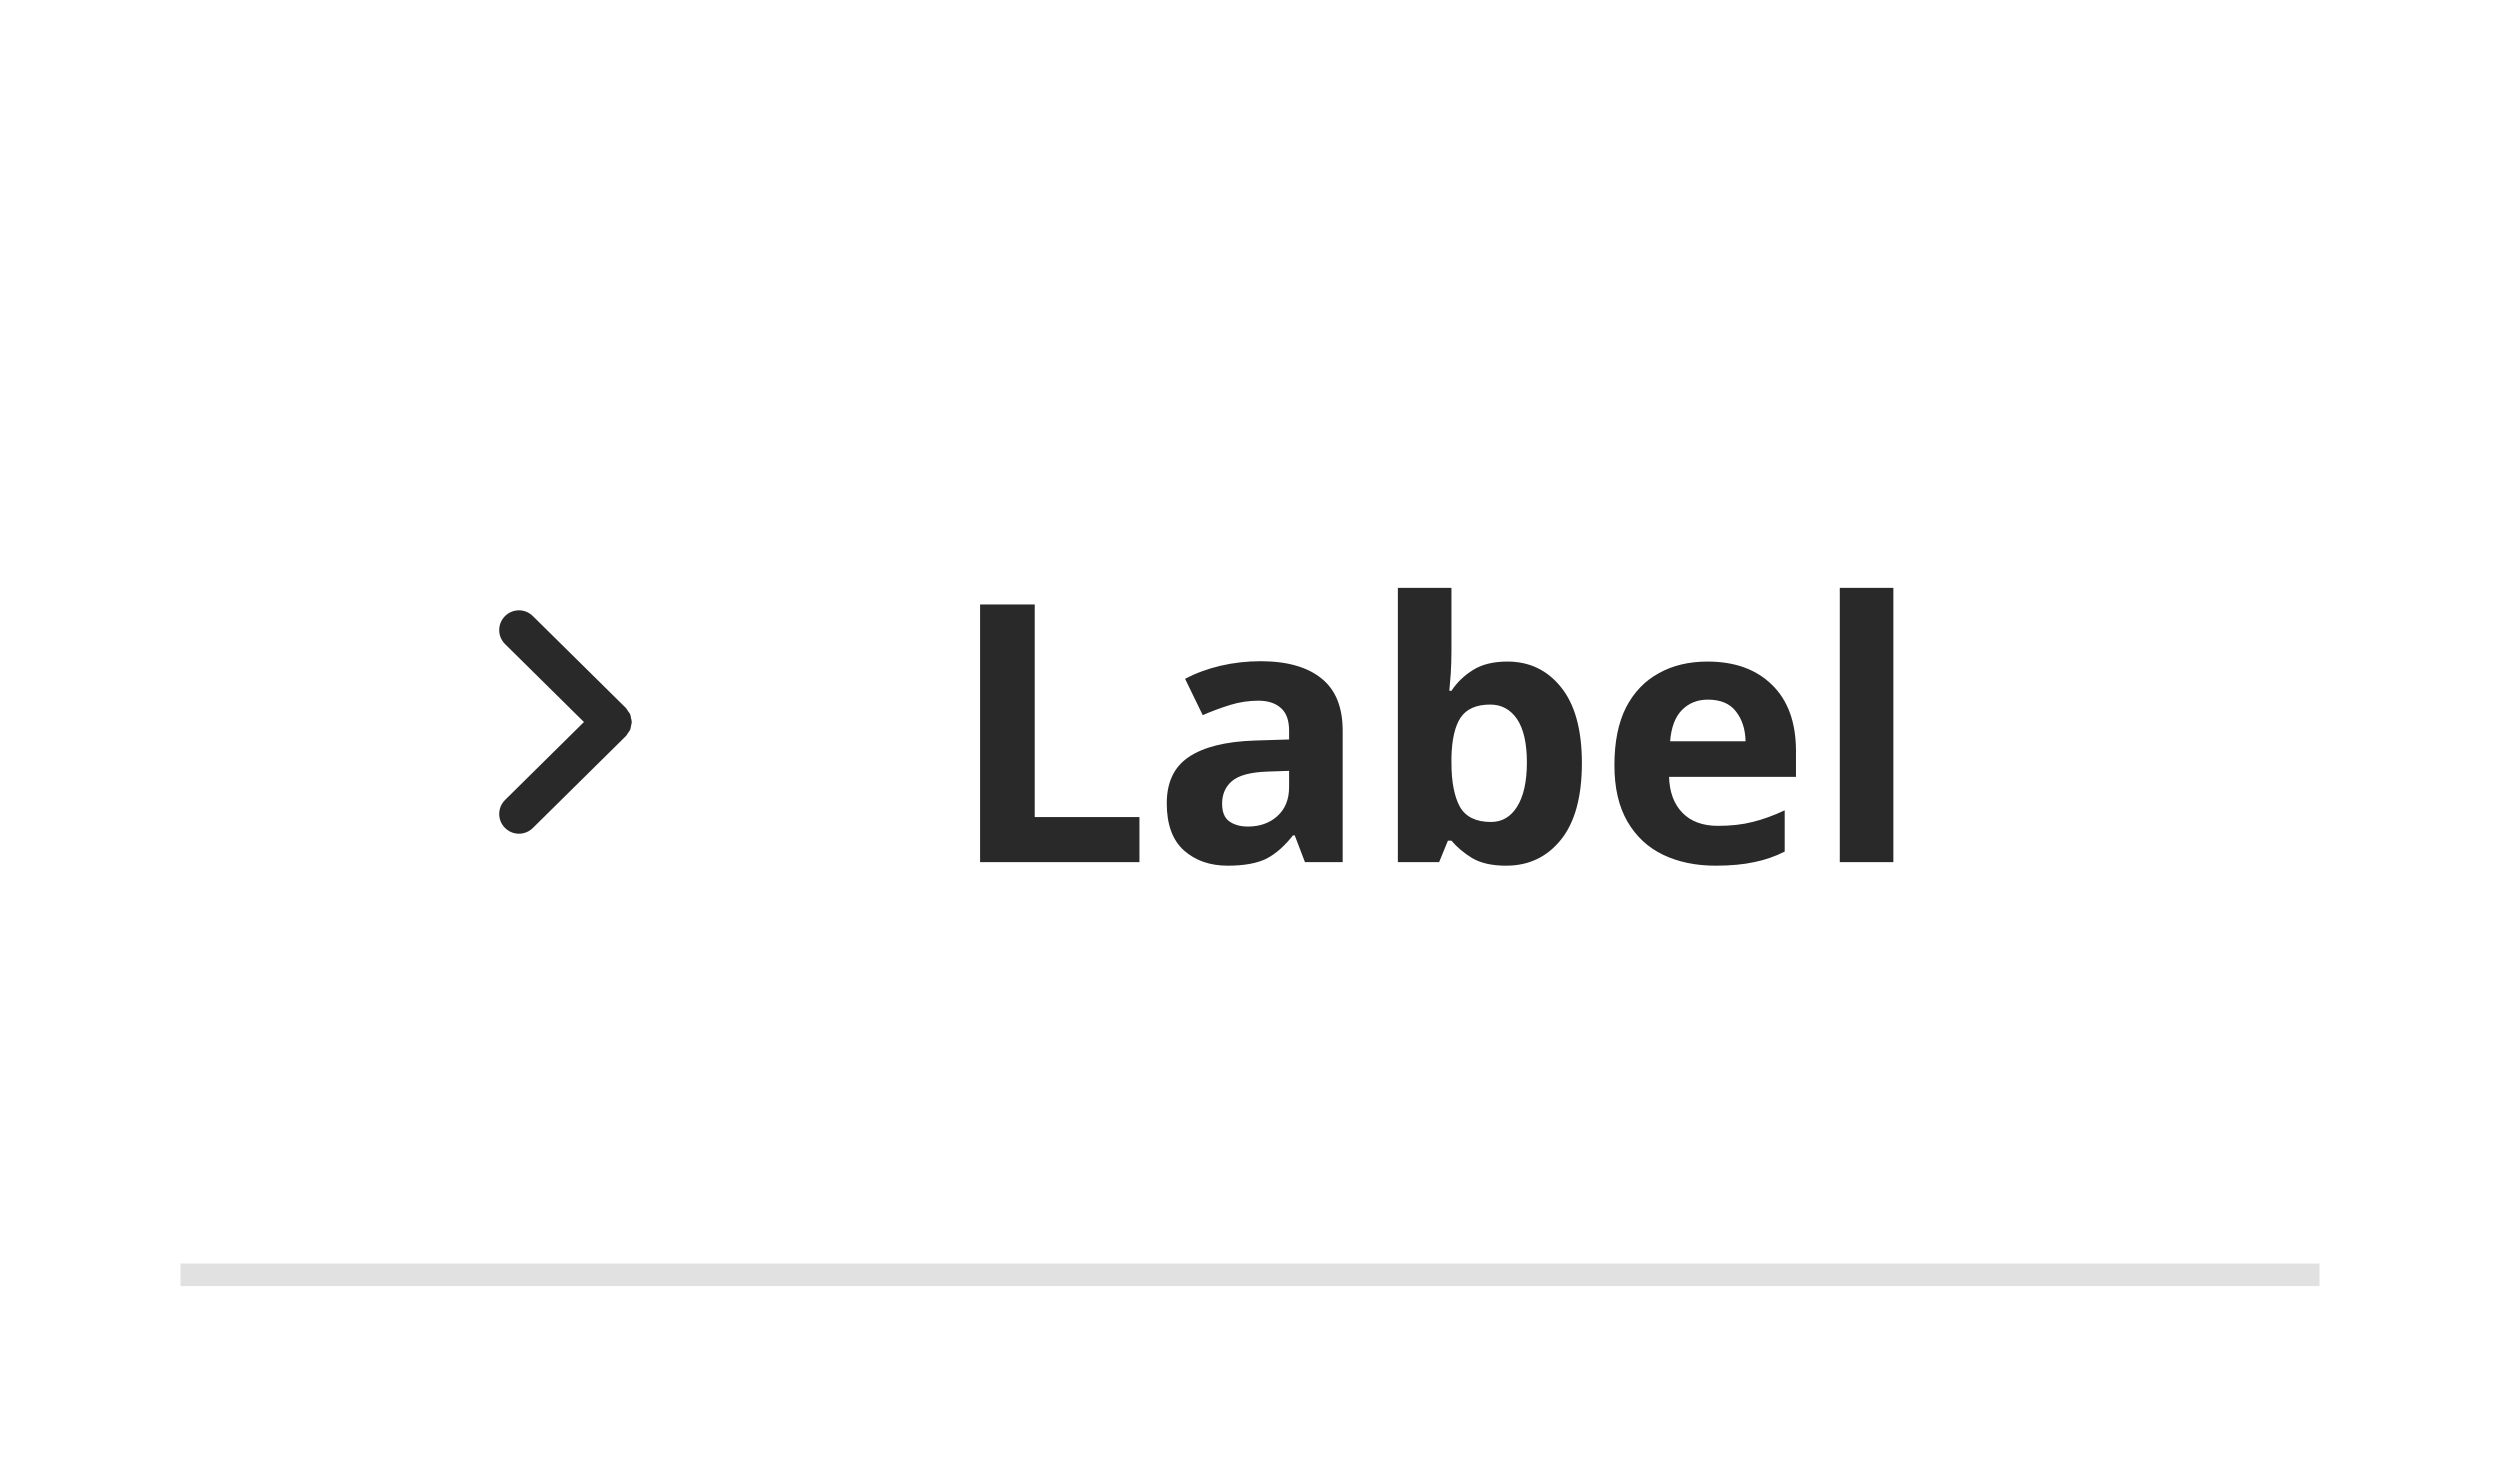
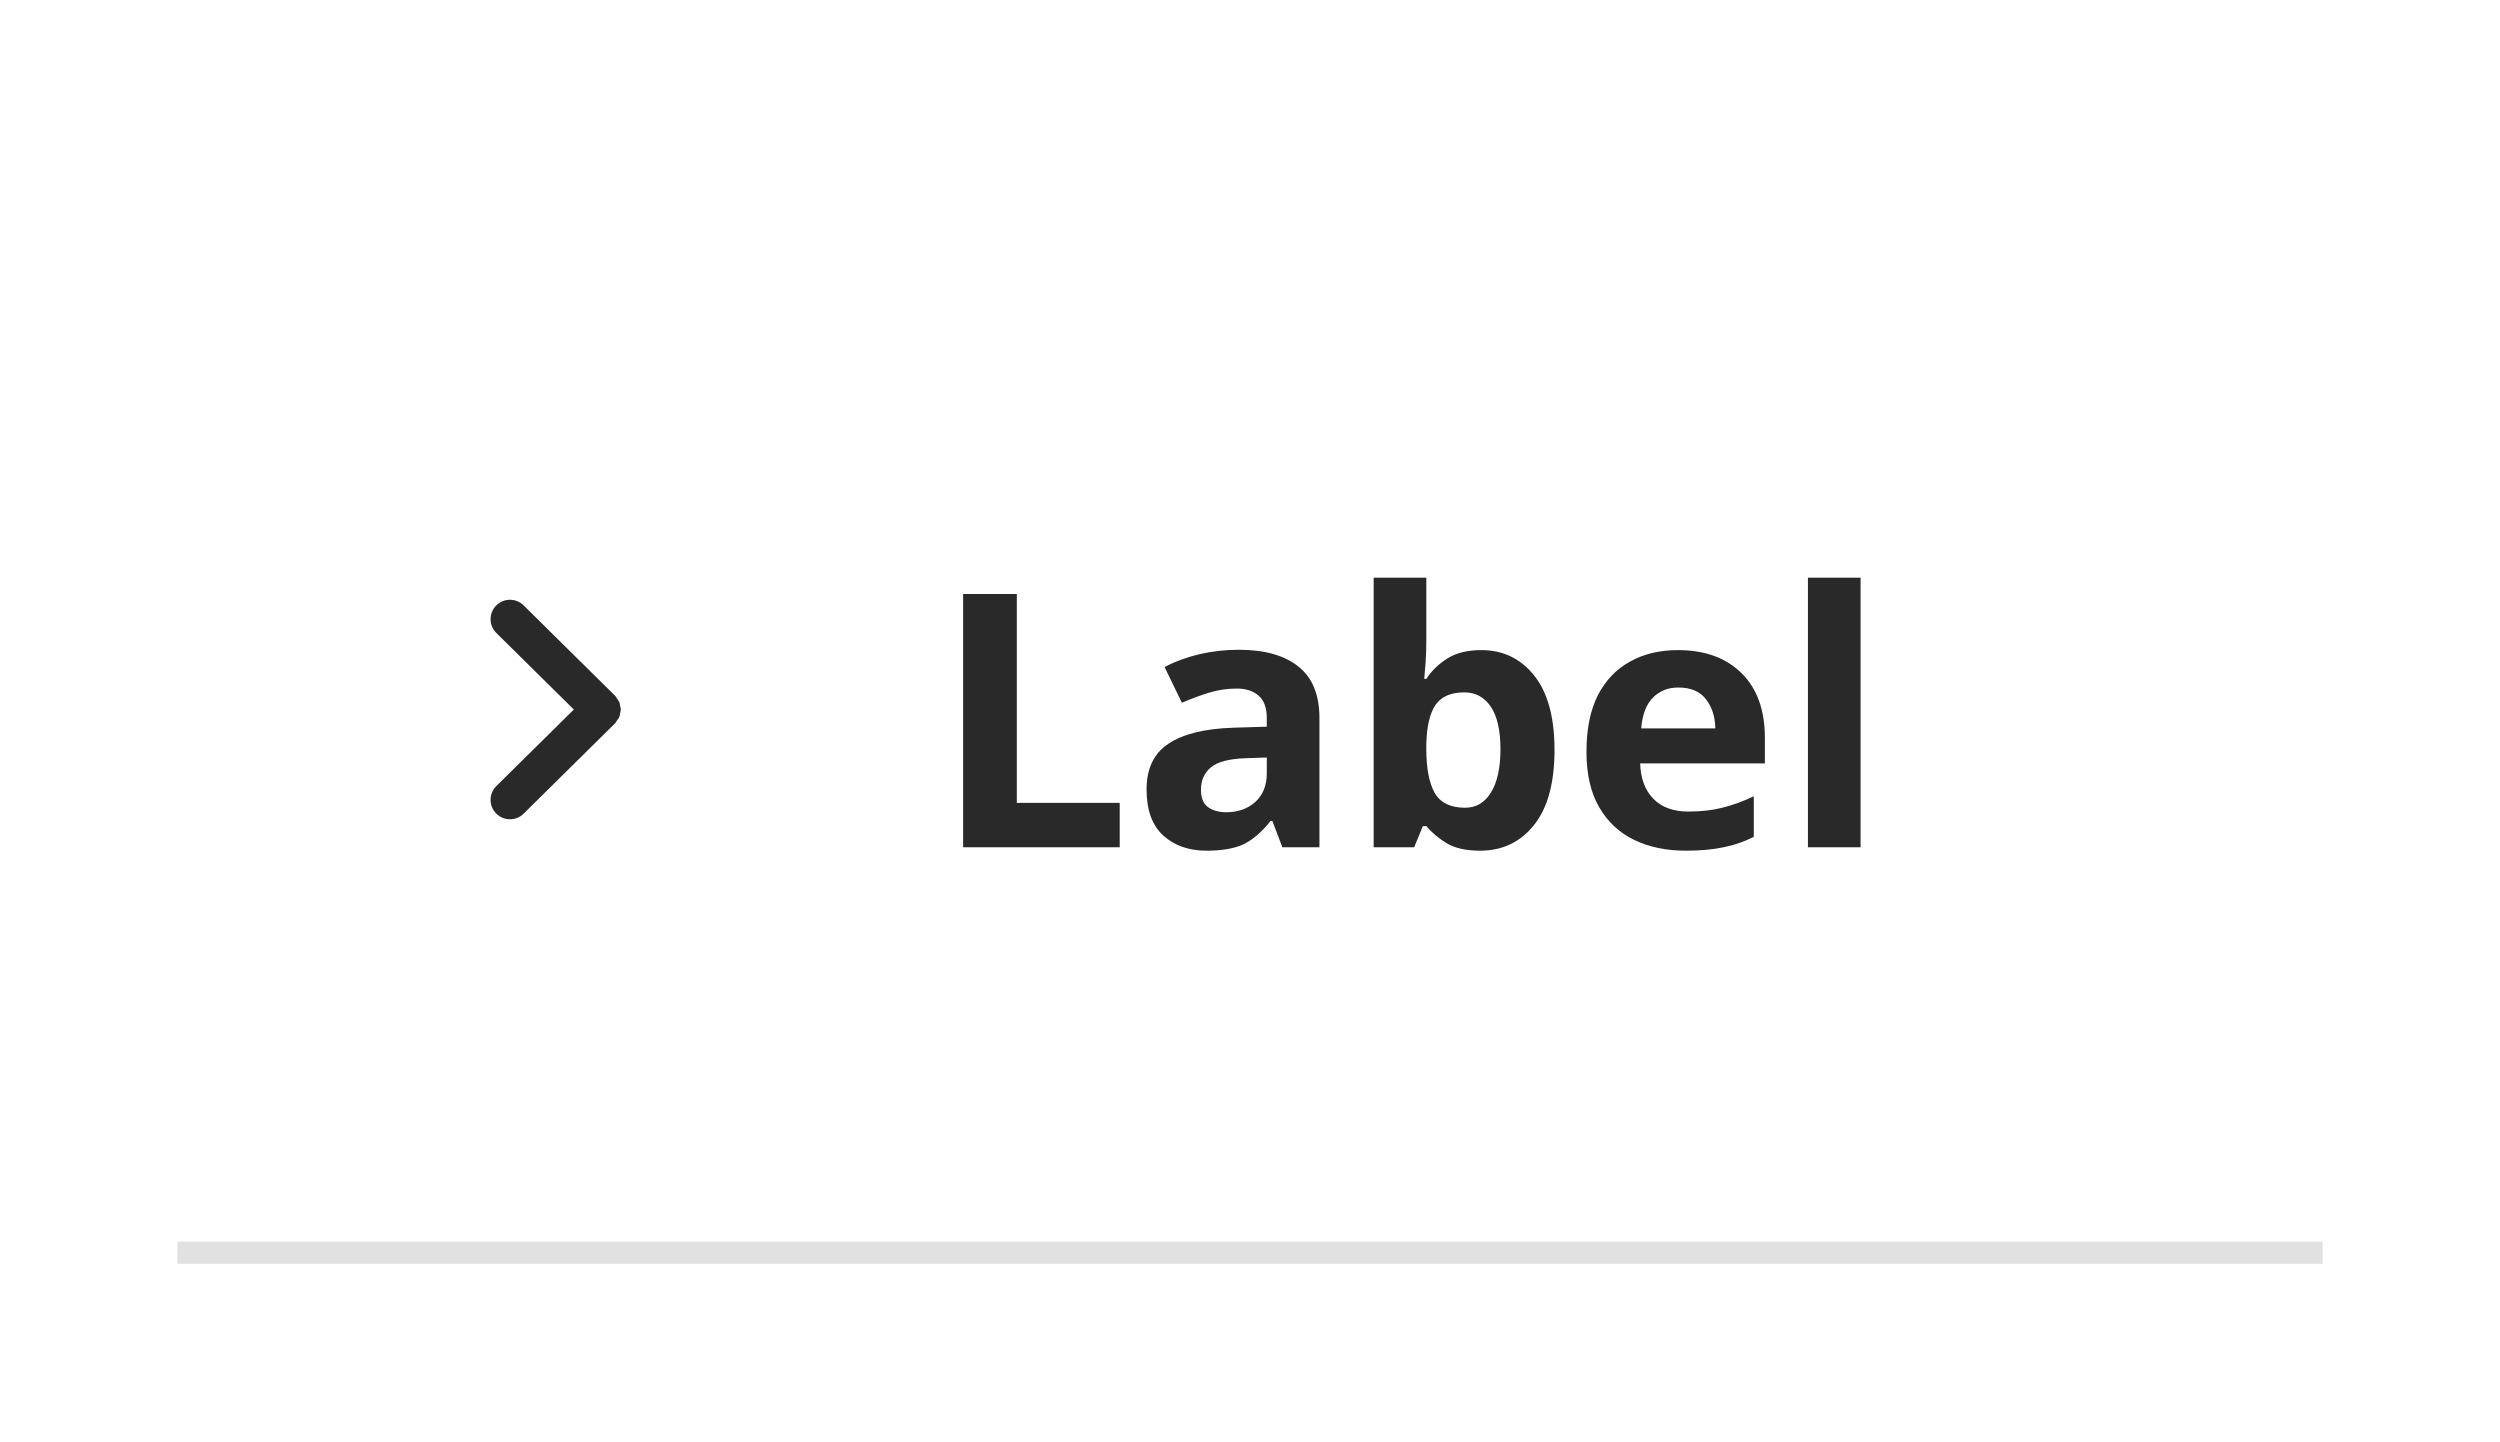
- <svg xmlns="http://www.w3.org/2000/svg" width="110.8" height="65" viewBox="0 0 110.8 65">
-   <rect data-part="item" data-tokens="" x="8" y="8" width="94.8" height="49" rx="0" fill="none" />
-   <rect data-part="header" data-tokens="paddingInlineStart=base-padding-horizontal-medium;paddingInlineEnd=base-padding-horizontal-medium;paddingBlockStart=list-item-padding-vertical-regular;paddingBlockEnd=list-item-padding-vertical-regular" x="8" y="8" width="94.8" height="48" rx="0" fill="none" />
+ <svg xmlns="http://www.w3.org/2000/svg" width="112.752" height="65" viewBox="0 0 112.752 65">
+   <rect data-part="item" data-tokens="" x="8" y="8" width="96.752" height="49" rx="0" fill="none" />
+   <rect data-part="header" data-tokens="paddingInlineStart=base-padding-horizontal-medium;paddingInlineEnd=base-padding-horizontal-medium;paddingBlockStart=list-item-padding-vertical-regular;paddingBlockEnd=list-item-padding-vertical-regular" x="8" y="8" width="96.752" height="48" rx="0" fill="none" />
  <g data-part="disclosure-icon" data-tokens="width=chevron-size-desktop-100;height=chevron-size-desktop-100;color=neutral-content-color-default">
    <rect x="20" y="27" width="10" height="10" fill="none" />
    <g transform="translate(20 27) scale(1)">
      <path d="m7.965,5.178c.012-.06.034-.117.034-.178s-.021-.118-.034-.178c-.011-.05-.011-.102-.03-.15-.023-.058-.068-.107-.104-.159-.029-.042-.046-.09-.084-.128-.001-.001-.003-.001-.004-.003s-.001-.003-.003-.004L3.615.303c-.344-.34-.897-.337-1.237.007s-.337.898.007,1.237l3.495,3.453-3.495,3.453c-.344.339-.347.894-.007,1.237.171.173.396.26.622.26.222,0,.444-.084.615-.253l4.125-4.075c.001-.001.001-.003.003-.004s.003-.001.004-.003c.037-.038.055-.085.084-.128.036-.053.081-.101.104-.159.02-.048.02-.1.03-.15Z" fill="rgb(41, 41, 41)" />
    </g>
  </g>
  <text data-part="title" data-tokens="color=neutral-content-color-default;fontSize=font-size-200;fontWeight=bold-font-weight;fontFamily=default-font-family;lineHeight=line-height-font-size-200;paddingInlineStart=base-padding-horizontal-medium;paddingInlineEnd=base-padding-horizontal-medium;paddingBlockStart=base-padding-vertical-large;paddingBlockEnd=base-padding-vertical-large" x="42" y="32" font-family="'Adobe Clean Spectrum VF', adobe-clean-spectrum-vf, Adobe Clean, 'Source Sans 3', sans-serif" font-size="16" font-weight="700" dominant-baseline="central" fill="rgb(41, 41, 41)">Label</text>
-   <rect data-part="divider" data-tokens="fill=color-gray-200-light" x="8" y="56" width="94.8" height="1" rx="0" fill="rgb(225, 225, 225)" />
+   <rect data-part="divider" data-tokens="fill=color-gray-200-light" x="8" y="56" width="96.752" height="1" rx="0" fill="rgb(225, 225, 225)" />
</svg>
